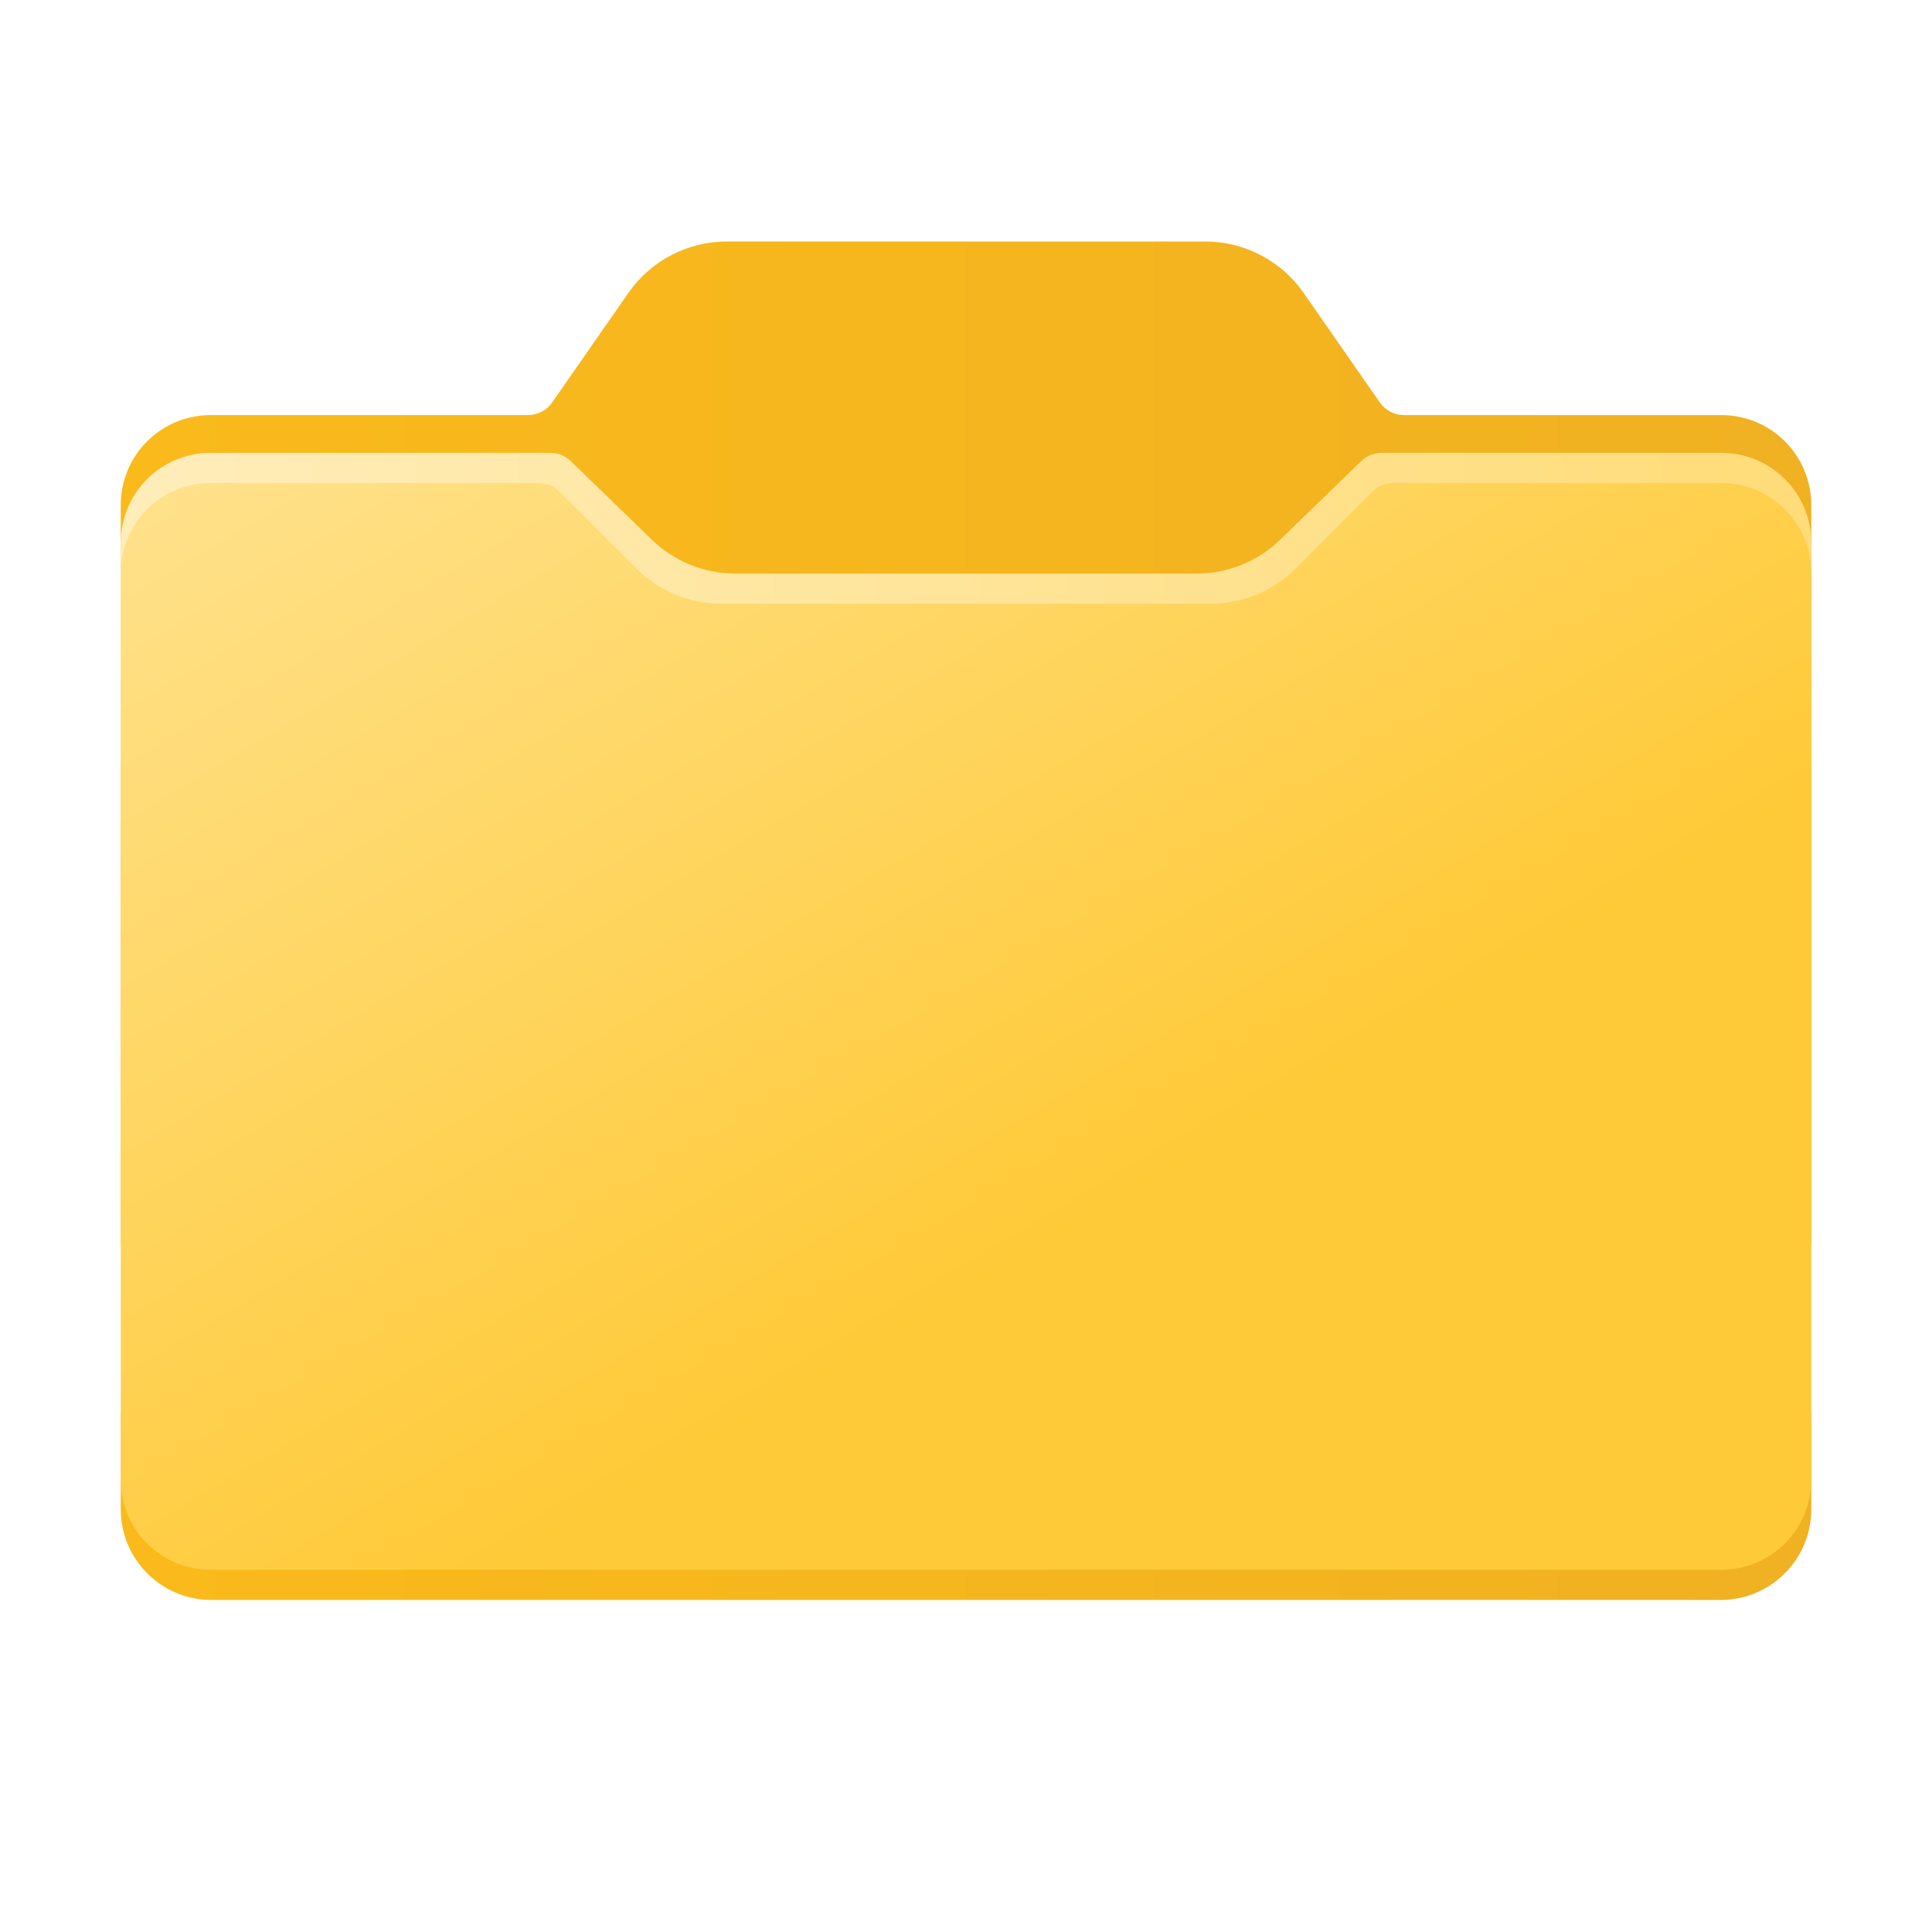
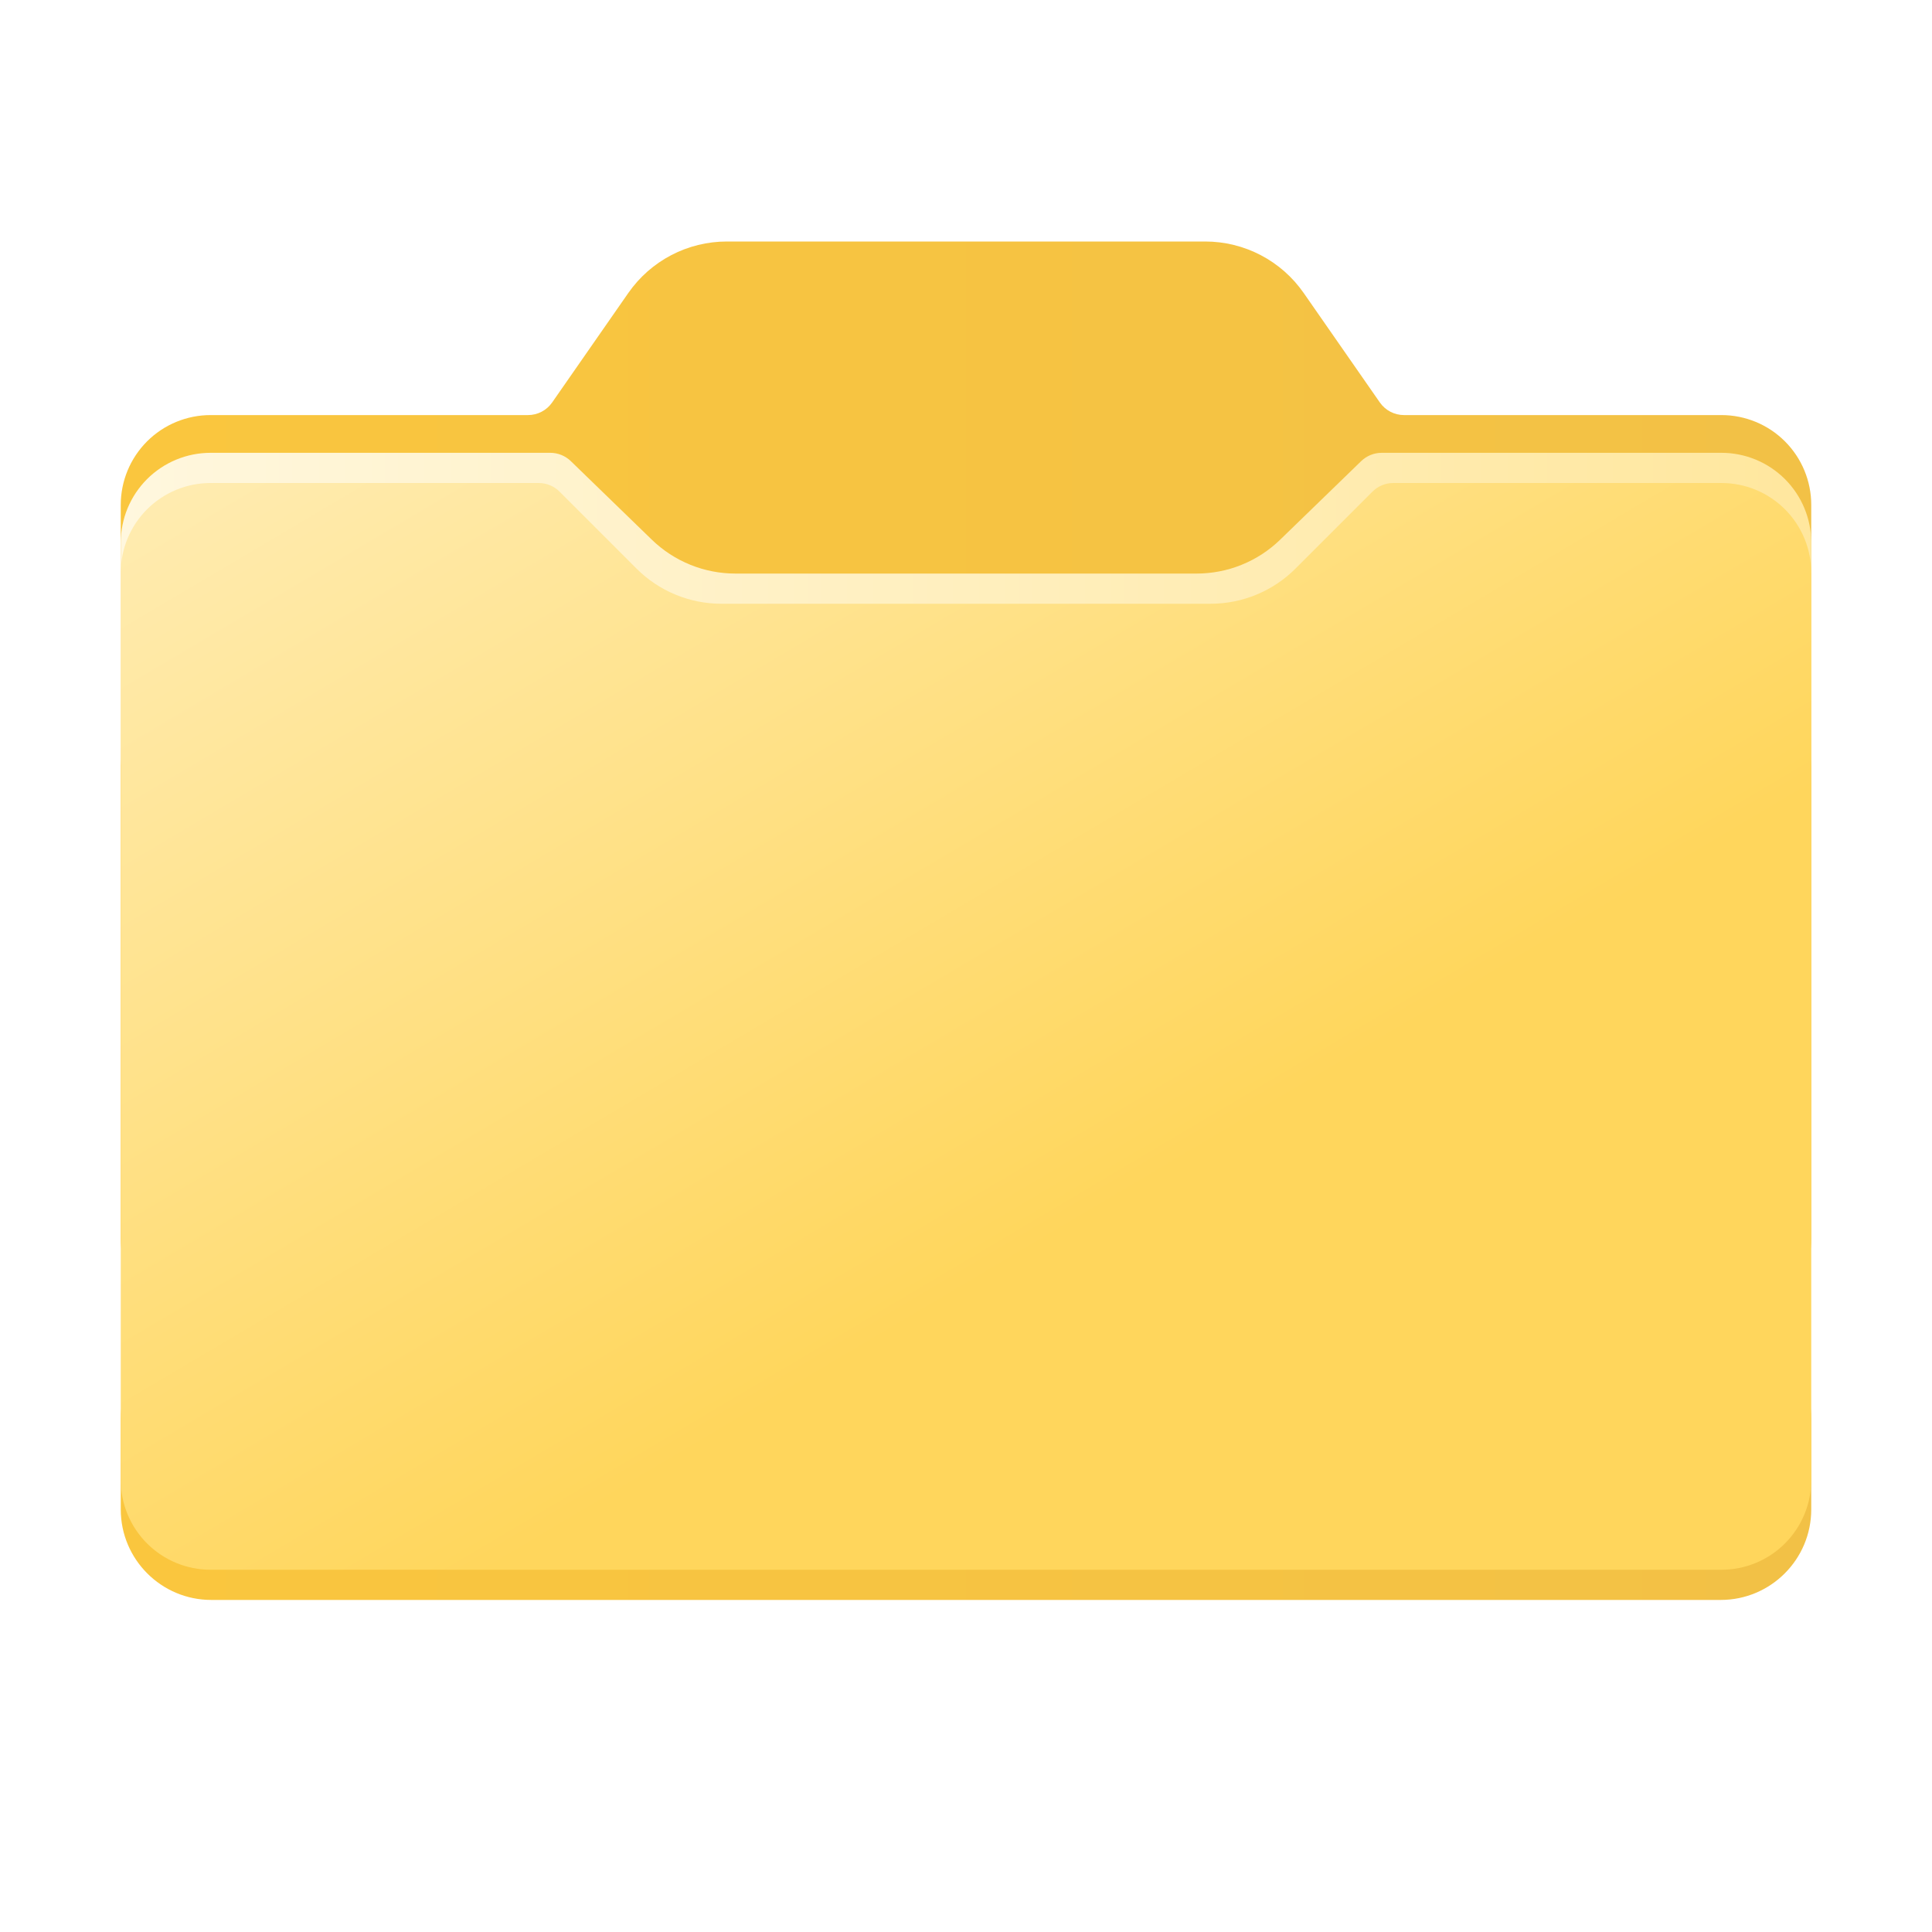
<svg xmlns="http://www.w3.org/2000/svg" width="256" height="256" viewBox="0 0 256 256" fill="none">
  <defs>
    <linearGradient id="gradient_1" gradientUnits="userSpaceOnUse" x1="0" y1="32" x2="224" y2="32">
-       <stop offset="0" stop-color="#FABA1B" />
-       <stop offset="1" stop-color="#F0B122" />
+       <stop offset="0" stop-color="#FAC63E" />
+       <stop offset="1" stop-color="#F2C146" />
    </linearGradient>
    <linearGradient id="gradient_2" gradientUnits="userSpaceOnUse" x1="0" y1="28" x2="224" y2="28">
-       <stop offset="0" stop-color="#FABA1B" />
-       <stop offset="1" stop-color="#F0B122" />
+       <stop offset="0" stop-color="#FAC63E" />
+       <stop offset="1" stop-color="#F2C146" />
    </linearGradient>
    <linearGradient id="gradient_3" gradientUnits="userSpaceOnUse" x1="0" y1="26" x2="224" y2="26">
-       <stop offset="0" stop-color="#FFEDBA" />
-       <stop offset="1" stop-color="#FFDC78" />
+       <stop offset="0" stop-color="#FFF7DE" />
+       <stop offset="1" stop-color="#FFE79E" />
    </linearGradient>
    <linearGradient id="gradient_4" gradientUnits="userSpaceOnUse" x1="0" y1="-32" x2="90" y2="120">
-       <stop offset="0" stop-color="#FFE69C" />
-       <stop offset="1" stop-color="#FFCA38" />
+       <stop offset="0" stop-color="#FFF0C2" />
+       <stop offset="1" stop-color="#FFD65C" />
    </linearGradient>
  </defs>
  <g>
    <g transform="translate(16 32)">
      <path d="M12 0L212 0C218.628 0 224 5.372 224 12L224 24C224 30.628 218.628 36 212 36L12 36C5.372 36 0 30.628 0 24L0 12C0 5.372 5.372 0 12 0L12 0Z" fill="url(#gradient_1)" transform="translate(0 144)" />
      <path d="M80.307 0L143.693 0Q144.171 0 144.649 0.029Q145.127 0.058 145.602 0.115Q146.077 0.173 146.548 0.258Q147.019 0.344 147.484 0.459Q147.948 0.573 148.405 0.714Q148.863 0.856 149.31 1.025Q149.758 1.195 150.195 1.39Q150.631 1.586 151.056 1.808Q151.48 2.029 151.89 2.276Q152.3 2.523 152.694 2.794Q153.089 3.065 153.466 3.359Q153.844 3.653 154.203 3.969Q154.562 4.286 154.901 4.623Q155.241 4.961 155.559 5.318Q155.878 5.675 156.174 6.051Q156.471 6.427 156.744 6.819L166.836 21.327Q166.97 21.52 167.127 21.695Q167.283 21.871 167.46 22.026Q167.636 22.182 167.83 22.315Q168.023 22.448 168.232 22.557Q168.44 22.665 168.66 22.748Q168.88 22.831 169.108 22.887Q169.336 22.944 169.57 22.972Q169.803 23 170.038 23L212.102 23Q212.394 23 212.685 23.014Q212.977 23.029 213.268 23.057Q213.558 23.086 213.847 23.129Q214.136 23.172 214.423 23.229Q214.709 23.286 214.993 23.357Q215.276 23.428 215.555 23.512Q215.835 23.597 216.11 23.696Q216.385 23.794 216.655 23.906Q216.925 24.017 217.189 24.142Q217.453 24.267 217.71 24.405Q217.968 24.543 218.219 24.693Q218.469 24.843 218.712 25.005Q218.955 25.168 219.189 25.341Q219.424 25.515 219.65 25.701Q219.876 25.886 220.092 26.082Q220.308 26.279 220.515 26.485Q220.722 26.692 220.918 26.908Q221.114 27.124 221.299 27.35Q221.484 27.576 221.658 27.811Q221.832 28.045 221.995 28.288Q222.157 28.531 222.307 28.781Q222.457 29.032 222.595 29.29Q222.733 29.547 222.858 29.811Q222.982 30.075 223.094 30.345Q223.206 30.615 223.304 30.89Q223.403 31.165 223.488 31.445Q223.572 31.724 223.643 32.007Q223.714 32.291 223.771 32.577Q223.828 32.864 223.871 33.153Q223.914 33.441 223.943 33.732Q223.971 34.023 223.986 34.315Q224 34.606 224 34.898L224 132.102Q224 132.394 223.986 132.685Q223.971 132.977 223.943 133.268Q223.914 133.559 223.871 133.847Q223.828 134.136 223.771 134.423Q223.714 134.709 223.643 134.993Q223.572 135.276 223.488 135.555Q223.403 135.835 223.304 136.11Q223.206 136.385 223.094 136.655Q222.982 136.925 222.858 137.189Q222.733 137.453 222.595 137.71Q222.457 137.968 222.307 138.219Q222.157 138.469 221.995 138.712Q221.832 138.955 221.658 139.189Q221.484 139.424 221.299 139.65Q221.114 139.876 220.918 140.092Q220.722 140.308 220.515 140.515Q220.308 140.722 220.092 140.918Q219.876 141.114 219.65 141.299Q219.424 141.484 219.189 141.658Q218.955 141.832 218.712 141.995Q218.469 142.157 218.219 142.307Q217.968 142.457 217.71 142.595Q217.453 142.733 217.189 142.858Q216.925 142.982 216.655 143.094Q216.385 143.206 216.11 143.304Q215.835 143.403 215.555 143.488Q215.276 143.572 214.993 143.643Q214.709 143.714 214.423 143.771Q214.136 143.828 213.847 143.871Q213.558 143.914 213.268 143.943Q212.977 143.971 212.685 143.986Q212.394 144 212.102 144L11.898 144Q11.606 144 11.315 143.986Q11.023 143.971 10.732 143.943Q10.441 143.914 10.153 143.871Q9.864 143.828 9.577 143.771Q9.291 143.714 9.007 143.643Q8.724 143.572 8.444 143.488Q8.165 143.403 7.89 143.304Q7.615 143.206 7.345 143.094Q7.075 142.982 6.811 142.858Q6.547 142.733 6.29 142.595Q6.032 142.457 5.781 142.307Q5.531 142.157 5.288 141.995Q5.045 141.832 4.811 141.658Q4.576 141.484 4.35 141.299Q4.124 141.114 3.908 140.918Q3.692 140.722 3.485 140.515Q3.278 140.308 3.082 140.092Q2.886 139.876 2.701 139.65Q2.516 139.424 2.342 139.189Q2.168 138.955 2.005 138.712Q1.843 138.469 1.693 138.219Q1.543 137.968 1.405 137.71Q1.267 137.453 1.142 137.189Q1.017 136.925 0.906 136.655Q0.794 136.385 0.696 136.11Q0.597 135.835 0.512 135.555Q0.428 135.276 0.357 134.993Q0.286 134.709 0.229 134.423Q0.172 134.136 0.129 133.847Q0.086 133.559 0.057 133.268Q0.029 132.977 0.014 132.685Q0 132.394 0 132.102L0 34.898Q0 34.606 0.014 34.315Q0.029 34.023 0.057 33.732Q0.086 33.441 0.129 33.153Q0.172 32.864 0.229 32.577Q0.286 32.291 0.357 32.007Q0.428 31.724 0.512 31.445Q0.597 31.165 0.696 30.89Q0.794 30.615 0.906 30.345Q1.017 30.075 1.142 29.811Q1.267 29.547 1.405 29.29Q1.543 29.032 1.693 28.781Q1.843 28.531 2.005 28.288Q2.168 28.045 2.342 27.811Q2.516 27.576 2.701 27.35Q2.886 27.124 3.082 26.908Q3.278 26.692 3.485 26.485Q3.692 26.279 3.908 26.082Q4.124 25.886 4.35 25.701Q4.576 25.515 4.811 25.341Q5.045 25.168 5.288 25.005Q5.531 24.843 5.781 24.693Q6.032 24.543 6.29 24.405Q6.547 24.267 6.811 24.142Q7.075 24.017 7.345 23.906Q7.615 23.794 7.89 23.696Q8.165 23.597 8.444 23.512Q8.724 23.428 9.007 23.357Q9.291 23.286 9.577 23.229Q9.864 23.172 10.153 23.129Q10.441 23.086 10.732 23.057Q11.023 23.029 11.315 23.014Q11.606 23 11.898 23L53.962 23Q54.197 23 54.43 22.972Q54.664 22.944 54.892 22.887Q55.12 22.831 55.34 22.748Q55.56 22.665 55.768 22.557Q55.977 22.448 56.17 22.315Q56.364 22.182 56.54 22.026Q56.717 21.871 56.873 21.695Q57.03 21.52 57.164 21.327L67.256 6.819Q67.529 6.427 67.826 6.051Q68.122 5.675 68.441 5.318Q68.759 4.961 69.099 4.623Q69.438 4.286 69.797 3.969Q70.156 3.653 70.534 3.359Q70.911 3.065 71.306 2.794Q71.7 2.523 72.11 2.276Q72.52 2.029 72.945 1.808Q73.369 1.586 73.805 1.39Q74.242 1.195 74.69 1.025Q75.138 0.856 75.595 0.714Q76.052 0.573 76.516 0.459Q76.981 0.344 77.452 0.258Q77.923 0.173 78.398 0.115Q78.873 0.058 79.351 0.029Q79.829 0 80.307 0Z" fill="url(#gradient_2)" fill-rule="evenodd" />
      <path d="M81.442 16L142.558 16Q143.323 16 144.085 15.926Q144.848 15.853 145.599 15.706Q146.351 15.56 147.085 15.342Q147.819 15.124 148.528 14.836Q149.238 14.549 149.917 14.194Q150.596 13.84 151.237 13.422Q151.879 13.004 152.477 12.526Q153.075 12.048 153.625 11.515L164.365 1.1Q164.636 0.838 164.951 0.633Q165.267 0.427 165.616 0.286Q165.965 0.144 166.334 0.072Q166.704 0 167.081 0L212.102 0Q212.394 0 212.685 0.014Q212.977 0.029 213.268 0.057Q213.559 0.086 213.847 0.129Q214.136 0.172 214.423 0.229Q214.709 0.286 214.993 0.357Q215.276 0.428 215.555 0.512Q215.835 0.597 216.11 0.696Q216.385 0.794 216.655 0.906Q216.925 1.017 217.189 1.142Q217.453 1.267 217.71 1.405Q217.968 1.543 218.219 1.693Q218.469 1.843 218.712 2.005Q218.955 2.168 219.189 2.342Q219.424 2.516 219.65 2.701Q219.876 2.886 220.092 3.082Q220.309 3.278 220.515 3.485Q220.722 3.692 220.918 3.908Q221.114 4.124 221.299 4.35Q221.484 4.576 221.658 4.811Q221.832 5.045 221.995 5.288Q222.157 5.531 222.307 5.781Q222.457 6.032 222.595 6.29Q222.733 6.547 222.858 6.811Q222.982 7.075 223.094 7.345Q223.206 7.615 223.304 7.89Q223.403 8.165 223.488 8.444Q223.572 8.724 223.643 9.007Q223.714 9.291 223.771 9.577Q223.828 9.864 223.871 10.153Q223.914 10.441 223.943 10.732Q223.971 11.023 223.986 11.315Q224 11.606 224 11.898L224 40.102Q224 40.394 223.986 40.685Q223.971 40.977 223.943 41.268Q223.914 41.559 223.871 41.847Q223.828 42.136 223.771 42.423Q223.714 42.709 223.643 42.993Q223.572 43.276 223.488 43.556Q223.403 43.835 223.304 44.11Q223.206 44.385 223.094 44.655Q222.982 44.925 222.858 45.189Q222.733 45.453 222.595 45.71Q222.457 45.968 222.307 46.219Q222.157 46.469 221.995 46.712Q221.832 46.955 221.658 47.189Q221.484 47.424 221.299 47.65Q221.114 47.876 220.918 48.092Q220.722 48.309 220.515 48.515Q220.308 48.722 220.092 48.918Q219.876 49.114 219.65 49.299Q219.424 49.484 219.189 49.658Q218.955 49.833 218.712 49.995Q218.469 50.157 218.219 50.307Q217.968 50.457 217.71 50.595Q217.453 50.733 217.189 50.858Q216.925 50.983 216.655 51.094Q216.385 51.206 216.11 51.304Q215.835 51.403 215.555 51.488Q215.276 51.572 214.993 51.643Q214.709 51.714 214.423 51.771Q214.136 51.828 213.847 51.871Q213.559 51.914 213.268 51.943Q212.977 51.971 212.685 51.986Q212.394 52 212.102 52L11.898 52Q11.606 52 11.315 51.986Q11.023 51.971 10.732 51.943Q10.441 51.914 10.153 51.871Q9.864 51.828 9.577 51.771Q9.291 51.714 9.007 51.643Q8.724 51.572 8.444 51.488Q8.165 51.403 7.89 51.304Q7.615 51.206 7.345 51.094Q7.075 50.983 6.811 50.858Q6.547 50.733 6.29 50.595Q6.032 50.457 5.781 50.307Q5.531 50.157 5.288 49.995Q5.045 49.833 4.811 49.658Q4.576 49.484 4.35 49.299Q4.124 49.114 3.908 48.918Q3.692 48.722 3.485 48.515Q3.278 48.309 3.082 48.092Q2.886 47.876 2.701 47.65Q2.516 47.424 2.342 47.189Q2.168 46.955 2.005 46.712Q1.843 46.469 1.693 46.219Q1.543 45.968 1.405 45.71Q1.267 45.453 1.142 45.189Q1.017 44.925 0.906 44.655Q0.794 44.385 0.696 44.11Q0.597 43.835 0.512 43.556Q0.428 43.276 0.357 42.993Q0.286 42.709 0.229 42.423Q0.172 42.136 0.129 41.847Q0.086 41.559 0.057 41.268Q0.029 40.977 0.014 40.685Q0 40.394 0 40.102L0 11.898Q0 11.606 0.014 11.315Q0.029 11.023 0.057 10.732Q0.086 10.441 0.129 10.153Q0.172 9.864 0.229 9.577Q0.286 9.291 0.357 9.007Q0.428 8.724 0.512 8.444Q0.597 8.165 0.696 7.89Q0.794 7.615 0.906 7.345Q1.017 7.075 1.142 6.811Q1.267 6.547 1.405 6.29Q1.543 6.032 1.693 5.781Q1.843 5.531 2.005 5.288Q2.168 5.045 2.342 4.811Q2.516 4.576 2.701 4.35Q2.886 4.124 3.082 3.908Q3.278 3.692 3.485 3.485Q3.692 3.278 3.908 3.082Q4.124 2.886 4.35 2.701Q4.576 2.516 4.811 2.342Q5.045 2.168 5.288 2.005Q5.531 1.843 5.781 1.693Q6.032 1.543 6.29 1.405Q6.547 1.267 6.811 1.142Q7.075 1.017 7.345 0.906Q7.615 0.794 7.89 0.696Q8.165 0.597 8.444 0.512Q8.724 0.428 9.007 0.357Q9.291 0.286 9.577 0.229Q9.864 0.172 10.153 0.129Q10.441 0.086 10.732 0.057Q11.023 0.029 11.315 0.014Q11.606 0 11.898 0L56.919 0Q57.296 0 57.666 0.072Q58.035 0.144 58.384 0.286Q58.733 0.427 59.049 0.633Q59.364 0.838 59.635 1.1L70.375 11.515Q70.925 12.048 71.523 12.526Q72.121 13.004 72.763 13.422Q73.404 13.84 74.083 14.194Q74.762 14.549 75.472 14.836Q76.181 15.124 76.915 15.342Q77.649 15.56 78.401 15.706Q79.153 15.853 79.915 15.926Q80.677 16 81.442 16Z" fill="url(#gradient_3)" fill-rule="evenodd" transform="translate(0 28)" />
      <path d="M58.142 1.142L68.344 11.344Q68.896 11.896 69.499 12.391Q70.103 12.887 70.753 13.321Q71.402 13.755 72.091 14.123Q72.78 14.491 73.501 14.79Q74.223 15.089 74.97 15.315Q75.718 15.542 76.484 15.694Q77.25 15.847 78.027 15.923Q78.804 16 79.585 16L144.415 16Q145.196 16 145.973 15.923Q146.75 15.847 147.516 15.694Q148.282 15.542 149.03 15.315Q149.777 15.089 150.499 14.79Q151.22 14.491 151.909 14.123Q152.598 13.755 153.247 13.321Q153.897 12.887 154.501 12.391Q155.104 11.896 155.657 11.343L165.858 1.142Q166.129 0.871 166.449 0.657Q166.768 0.444 167.123 0.297Q167.478 0.15 167.855 0.075Q168.231 0 168.616 0L212.102 0Q212.394 0 212.685 0.014Q212.977 0.029 213.268 0.057Q213.559 0.086 213.847 0.129Q214.136 0.172 214.423 0.229Q214.709 0.286 214.993 0.357Q215.276 0.428 215.556 0.512Q215.835 0.597 216.11 0.696Q216.385 0.794 216.655 0.906Q216.925 1.017 217.189 1.142Q217.453 1.267 217.71 1.405Q217.968 1.543 218.219 1.693Q218.469 1.843 218.712 2.005Q218.955 2.168 219.189 2.342Q219.424 2.516 219.65 2.701Q219.876 2.886 220.092 3.082Q220.309 3.278 220.515 3.485Q220.722 3.692 220.918 3.908Q221.114 4.124 221.299 4.35Q221.484 4.576 221.658 4.811Q221.832 5.045 221.995 5.288Q222.157 5.531 222.307 5.781Q222.457 6.032 222.595 6.29Q222.733 6.547 222.858 6.811Q222.983 7.075 223.094 7.345Q223.206 7.615 223.304 7.89Q223.403 8.165 223.488 8.444Q223.572 8.724 223.643 9.007Q223.714 9.291 223.771 9.577Q223.828 9.864 223.871 10.153Q223.914 10.441 223.943 10.732Q223.971 11.023 223.986 11.315Q224 11.606 224 11.898L224 132.102Q224 132.394 223.986 132.685Q223.971 132.977 223.943 133.268Q223.914 133.559 223.871 133.847Q223.828 134.136 223.771 134.423Q223.714 134.709 223.643 134.993Q223.572 135.276 223.488 135.555Q223.403 135.835 223.304 136.11Q223.206 136.385 223.094 136.655Q222.982 136.925 222.858 137.189Q222.733 137.453 222.595 137.71Q222.457 137.968 222.307 138.219Q222.157 138.469 221.995 138.712Q221.832 138.955 221.658 139.189Q221.484 139.424 221.299 139.65Q221.114 139.876 220.918 140.092Q220.722 140.309 220.515 140.515Q220.308 140.722 220.092 140.918Q219.876 141.114 219.65 141.299Q219.424 141.484 219.189 141.658Q218.955 141.832 218.712 141.995Q218.469 142.157 218.219 142.307Q217.968 142.457 217.71 142.595Q217.453 142.733 217.189 142.858Q216.925 142.982 216.655 143.094Q216.385 143.206 216.11 143.304Q215.835 143.403 215.555 143.488Q215.276 143.572 214.993 143.643Q214.709 143.714 214.423 143.771Q214.136 143.828 213.847 143.871Q213.558 143.914 213.268 143.943Q212.977 143.971 212.685 143.986Q212.394 144 212.102 144L11.898 144Q11.606 144 11.315 143.986Q11.023 143.971 10.732 143.943Q10.441 143.914 10.153 143.871Q9.864 143.828 9.577 143.771Q9.291 143.714 9.007 143.643Q8.724 143.572 8.444 143.488Q8.165 143.403 7.89 143.304Q7.615 143.206 7.345 143.094Q7.075 142.982 6.811 142.858Q6.547 142.733 6.29 142.595Q6.032 142.457 5.781 142.307Q5.531 142.157 5.288 141.995Q5.045 141.832 4.811 141.658Q4.576 141.484 4.35 141.299Q4.124 141.114 3.908 140.918Q3.692 140.722 3.485 140.515Q3.278 140.308 3.082 140.092Q2.886 139.876 2.701 139.65Q2.516 139.424 2.342 139.189Q2.168 138.955 2.005 138.712Q1.843 138.469 1.693 138.219Q1.543 137.968 1.405 137.71Q1.267 137.453 1.142 137.189Q1.017 136.925 0.906 136.655Q0.794 136.385 0.696 136.11Q0.597 135.835 0.512 135.555Q0.428 135.276 0.357 134.993Q0.286 134.709 0.229 134.423Q0.172 134.136 0.129 133.847Q0.086 133.559 0.057 133.268Q0.029 132.977 0.014 132.685Q0 132.394 0 132.102L0 11.898Q0 11.606 0.014 11.315Q0.029 11.023 0.057 10.732Q0.086 10.441 0.129 10.153Q0.172 9.864 0.229 9.577Q0.286 9.291 0.357 9.007Q0.428 8.724 0.512 8.444Q0.597 8.165 0.696 7.89Q0.794 7.615 0.906 7.345Q1.017 7.075 1.142 6.811Q1.267 6.547 1.405 6.29Q1.543 6.032 1.693 5.781Q1.843 5.531 2.005 5.288Q2.168 5.045 2.342 4.811Q2.516 4.576 2.701 4.35Q2.886 4.124 3.082 3.908Q3.278 3.692 3.485 3.485Q3.692 3.278 3.908 3.082Q4.124 2.886 4.35 2.701Q4.576 2.516 4.811 2.342Q5.045 2.168 5.288 2.005Q5.531 1.843 5.781 1.693Q6.032 1.543 6.29 1.405Q6.547 1.267 6.811 1.142Q7.075 1.017 7.345 0.906Q7.615 0.794 7.89 0.696Q8.165 0.597 8.444 0.512Q8.724 0.428 9.007 0.357Q9.291 0.286 9.577 0.229Q9.864 0.172 10.153 0.129Q10.441 0.086 10.732 0.057Q11.023 0.029 11.315 0.014Q11.606 0 11.898 0L55.384 0Q55.769 0 56.145 0.075Q56.522 0.15 56.877 0.297Q57.232 0.444 57.551 0.657Q57.871 0.871 58.142 1.142Z" fill="url(#gradient_4)" fill-rule="evenodd" transform="translate(0 32)" />
    </g>
  </g>
</svg>
